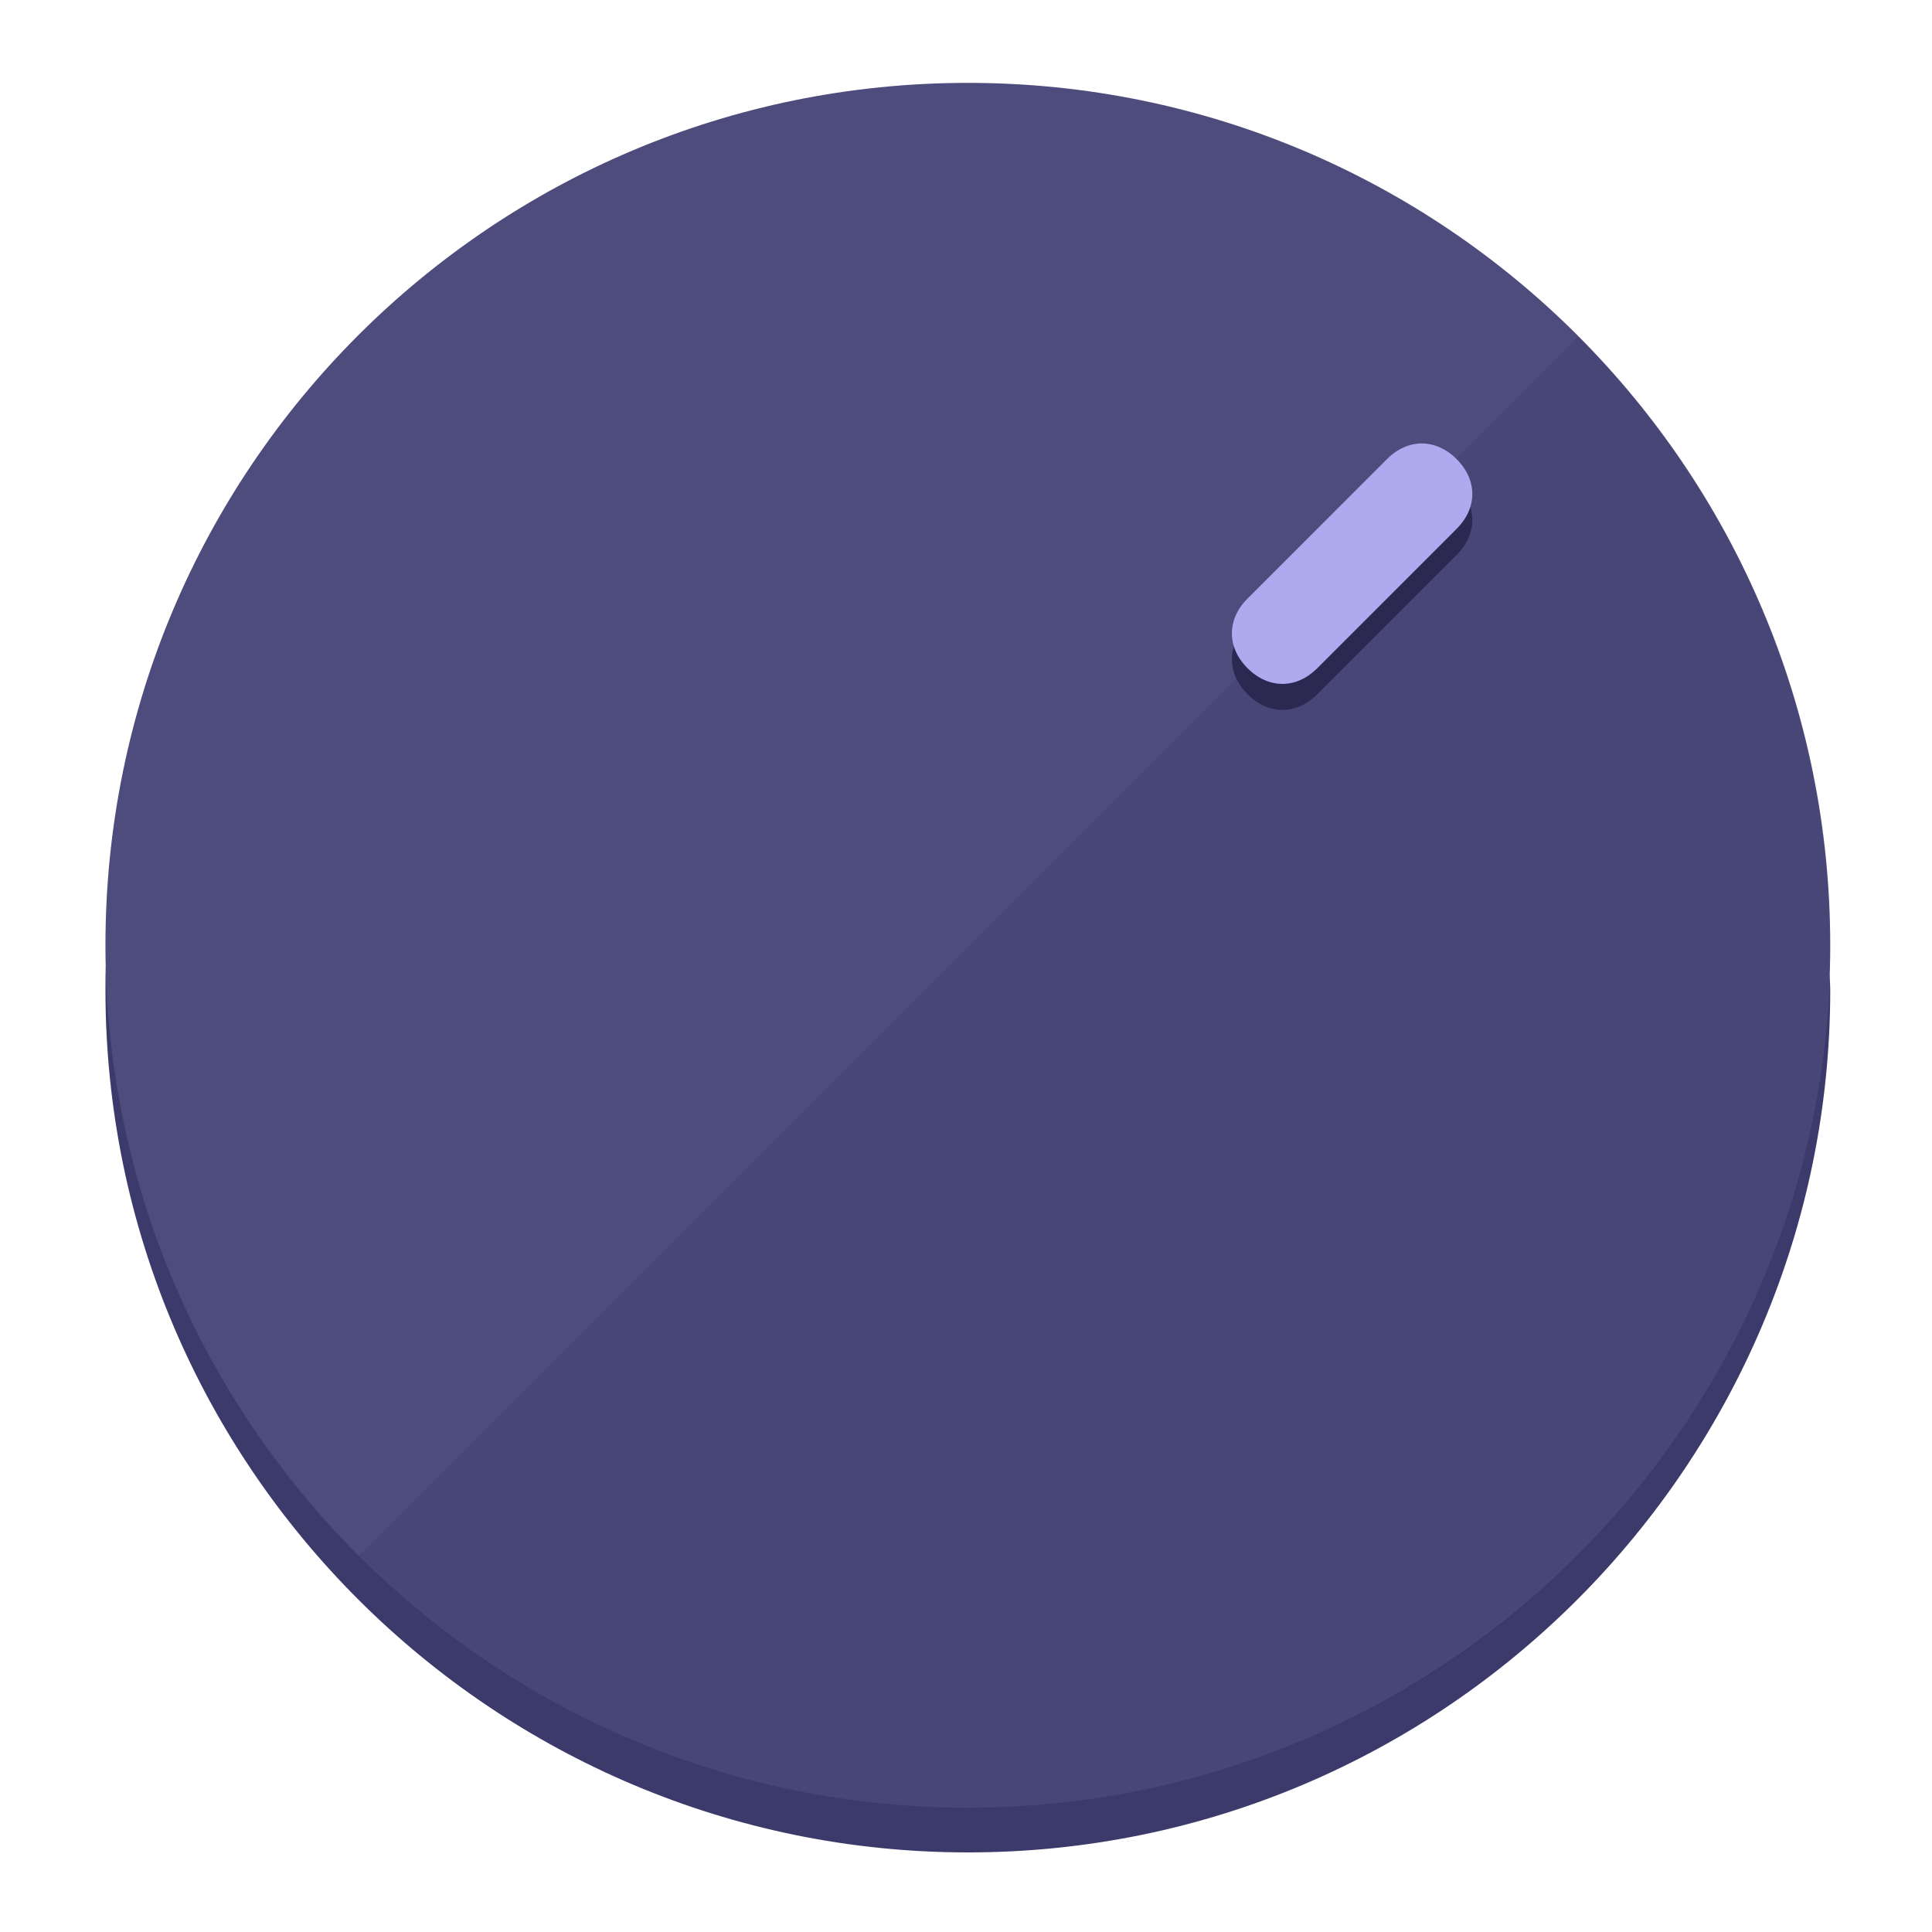
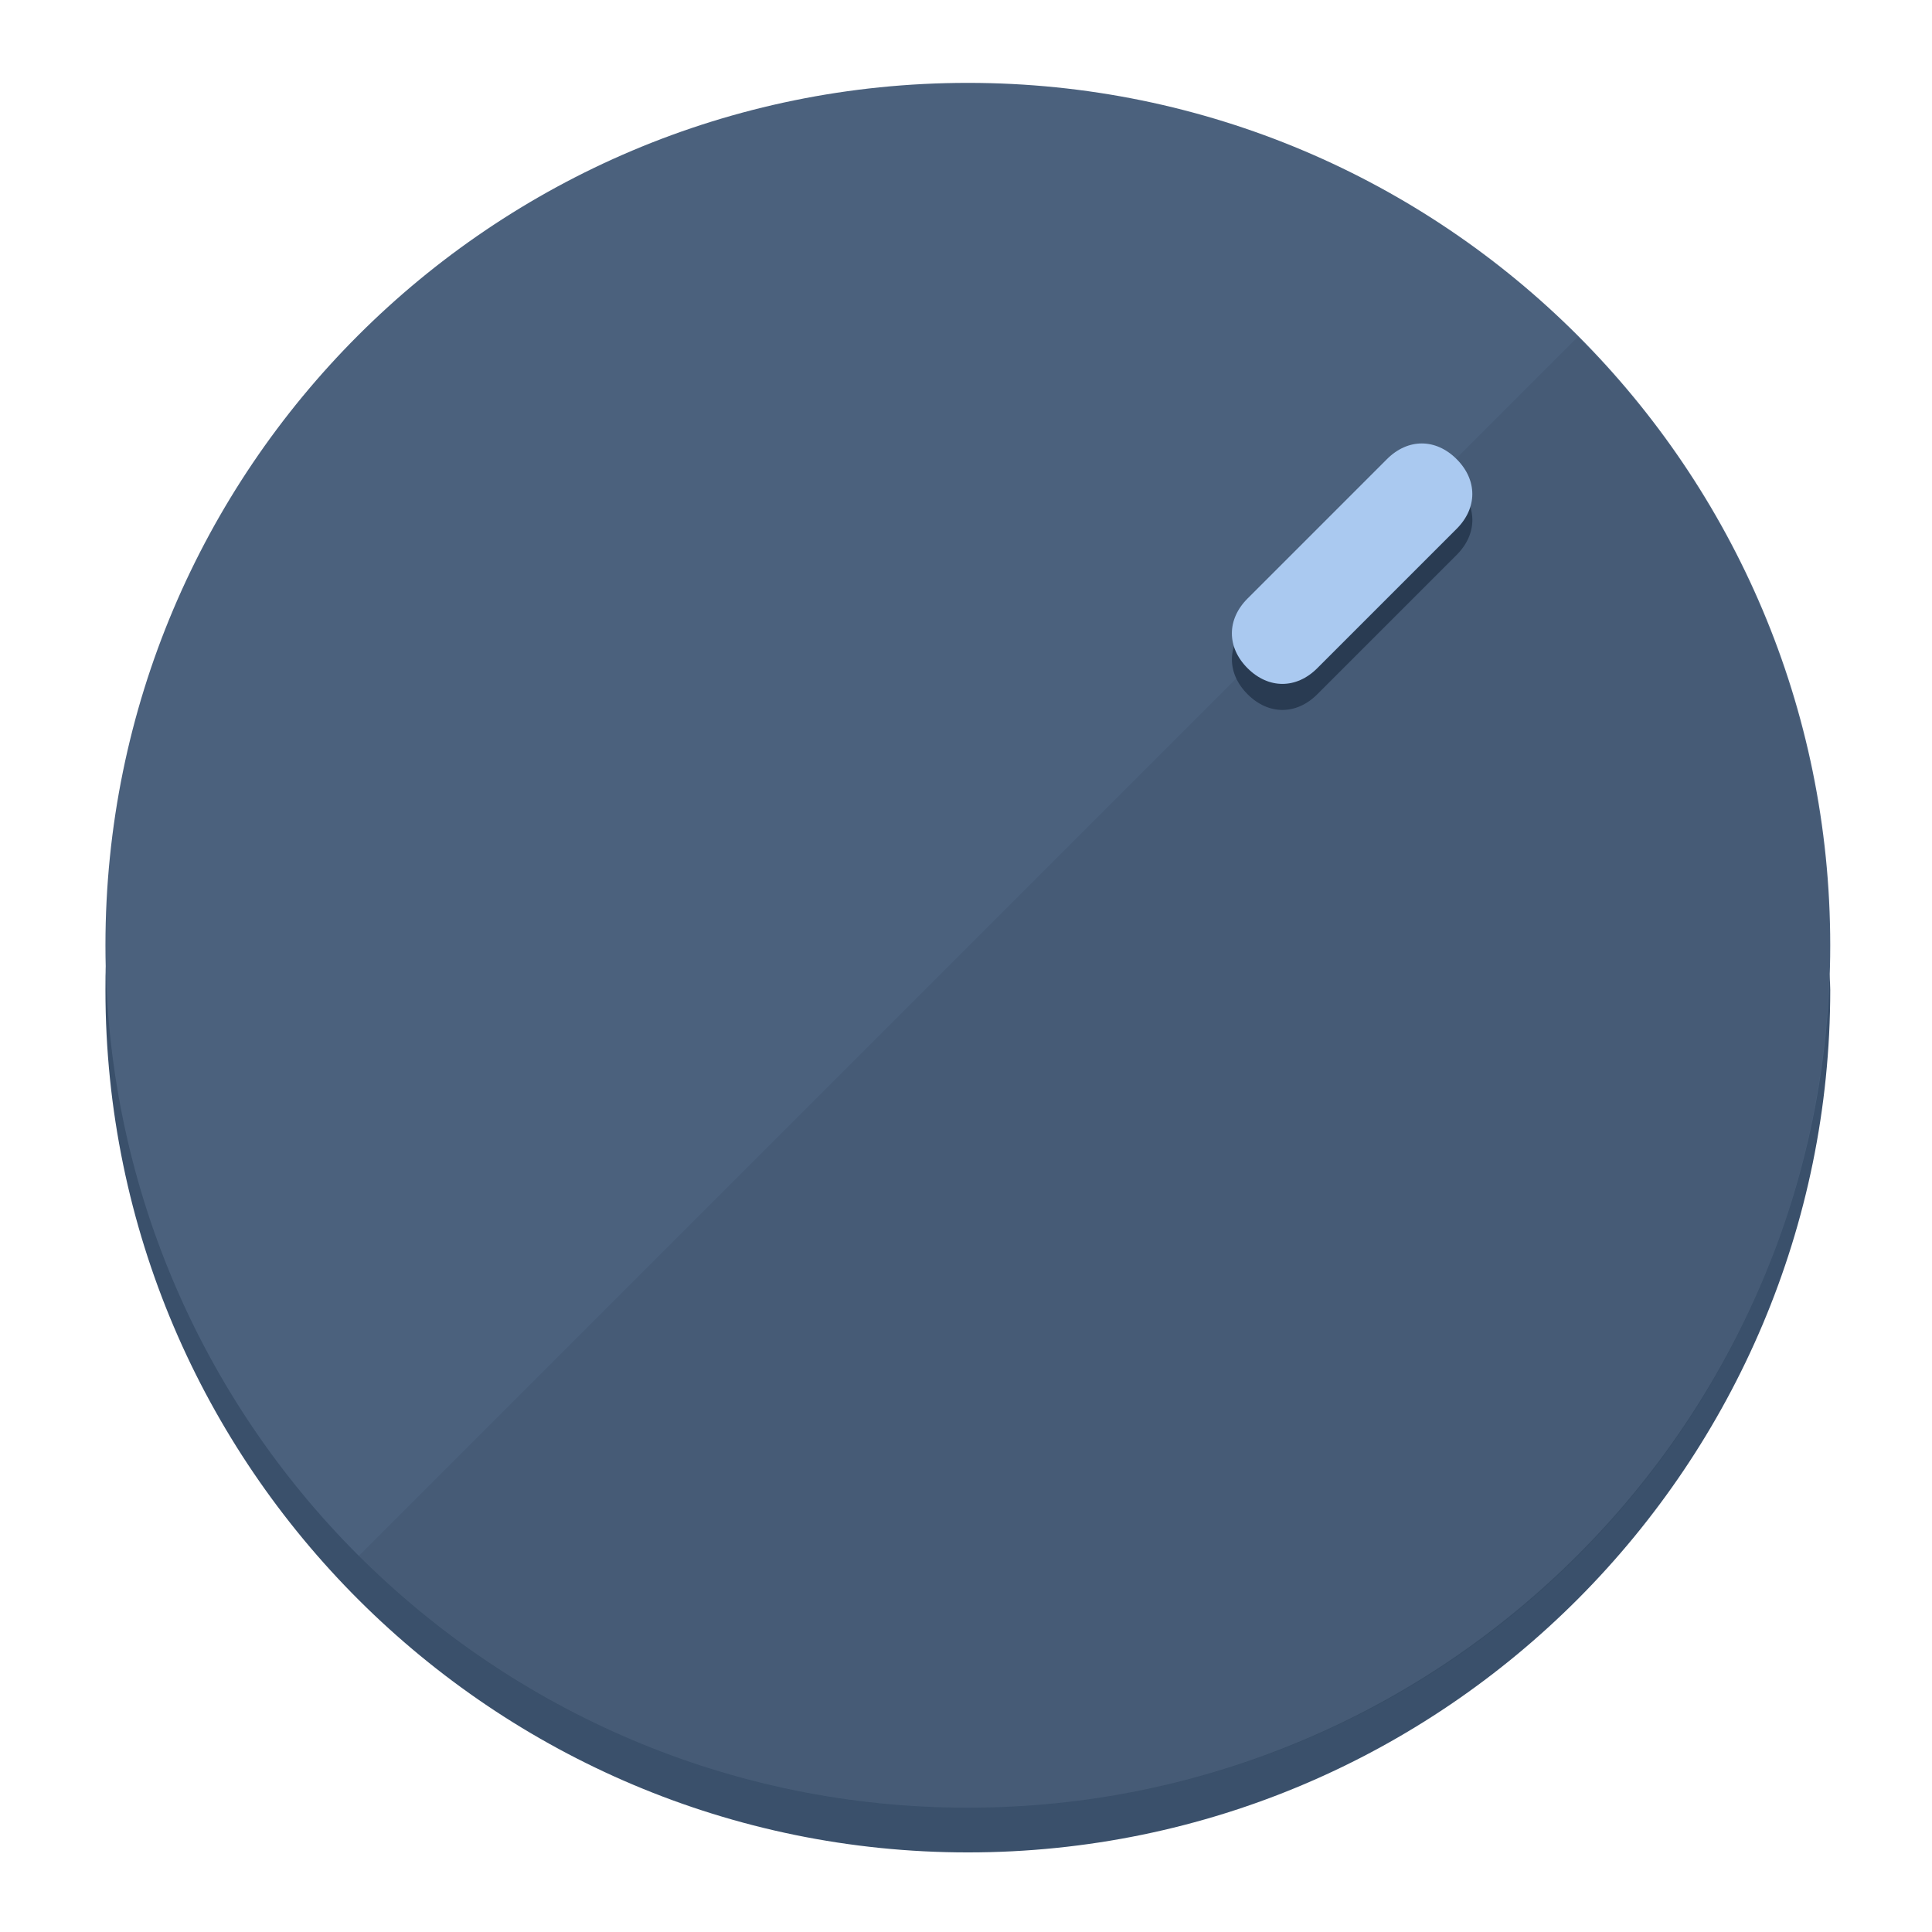
<svg xmlns="http://www.w3.org/2000/svg" height="120px" width="120px" version="1.1" id="Layer_1" viewBox="0 0 496.8 496.8" xml:space="preserve">
  <defs id="defs23" />
  <g id="g3158">
-     <path style="display:inline;fill:#3C3A6B;fill-opacity:1;stroke-width:1.584" d="m 248.875,445.92 c 116.582,0 212.89,-91.238 220.493,-205.286 0,5.069 1.267,8.87 1.267,13.939 0,121.651 -98.842,221.76 -221.76,221.76 -121.651,0 -221.76,-98.842 -221.76,-221.76 0,-5.069 0,-8.87 1.267,-13.939 7.603,114.048 103.91,205.286 220.493,205.286 z" id="path8" />
-     <circle style="display:inline;fill:#4E4B7D;fill-opacity:1;stroke-width:1.584" cx="248.875" cy="243.071" r="221.76" id="circle12" />
-     <path style="display:inline;fill:#2B2952;fill-opacity:0.154;stroke-width:1.587" d="m 405.744,86.606 c 86.308,86.308 86.308,227.193 0,313.5 -86.308,86.308 -227.193,86.308 -313.5,0" id="path14" />
+     <path style="display:inline;fill:#3A506B;fill-opacity:1;stroke-width:1.584" d="m 248.875,445.92 c 116.582,0 212.89,-91.238 220.493,-205.286 0,5.069 1.267,8.87 1.267,13.939 0,121.651 -98.842,221.76 -221.76,221.76 -121.651,0 -221.76,-98.842 -221.76,-221.76 0,-5.069 0,-8.87 1.267,-13.939 7.603,114.048 103.91,205.286 220.493,205.286 z" id="path8" />
+     <circle style="display:inline;fill:#4B617D;fill-opacity:1;stroke-width:1.584" cx="248.875" cy="243.071" r="221.76" id="circle12" />
+     <path style="display:inline;fill:#293B52;fill-opacity:0.154;stroke-width:1.587" d="m 405.744,86.606 c 86.308,86.308 86.308,227.193 0,313.5 -86.308,86.308 -227.193,86.308 -313.5,0" id="path14" />
  </g>
  <g id="g3198">
    <circle style="display:none;fill:#000000;fill-opacity:0;stroke-width:1.584" cx="347.932" cy="-3.454" r="221.76" id="circle12-3" transform="rotate(45)" />
-     <path style="display:inline;fill:#2B2952;fill-opacity:1;stroke-width:1.584" d="m 338.732,178.525 c -5.376,5.376 -12.545,5.376 -17.921,-3e-5 v 0 c -5.376,-5.376 -5.376,-12.545 -1e-5,-17.921 l 35.842,-35.842 c 5.376,-5.376 12.545,-5.376 17.921,2e-5 v 0 c 5.376,5.376 5.376,12.545 0,17.921 z" id="path3789" />
-     <path style="display:inline;fill:#AEAAF0;stroke-width:1.584" d="m 338.722,171.826 c -5.376,5.376 -12.545,5.376 -17.921,-2e-5 v 0 c -5.376,-5.376 -5.376,-12.545 0,-17.921 l 35.842,-35.842 c 5.376,-5.376 12.545,-5.376 17.921,-10e-6 v 0 c 5.376,5.376 5.376,12.545 0,17.921 z" id="path915" />
+     <path style="display:inline;fill:#293B52;fill-opacity:1;stroke-width:1.584" d="m 338.732,178.525 c -5.376,5.376 -12.545,5.376 -17.921,-3e-5 v 0 c -5.376,-5.376 -5.376,-12.545 -1e-5,-17.921 l 35.842,-35.842 c 5.376,-5.376 12.545,-5.376 17.921,2e-5 v 0 c 5.376,5.376 5.376,12.545 0,17.921 z" id="path3789" />
+     <path style="display:inline;fill:#AAC9F0;stroke-width:1.584" d="m 338.722,171.826 c -5.376,5.376 -12.545,5.376 -17.921,-2e-5 v 0 c -5.376,-5.376 -5.376,-12.545 0,-17.921 l 35.842,-35.842 c 5.376,-5.376 12.545,-5.376 17.921,-10e-6 v 0 c 5.376,5.376 5.376,12.545 0,17.921 z" id="path915" />
  </g>
</svg>
